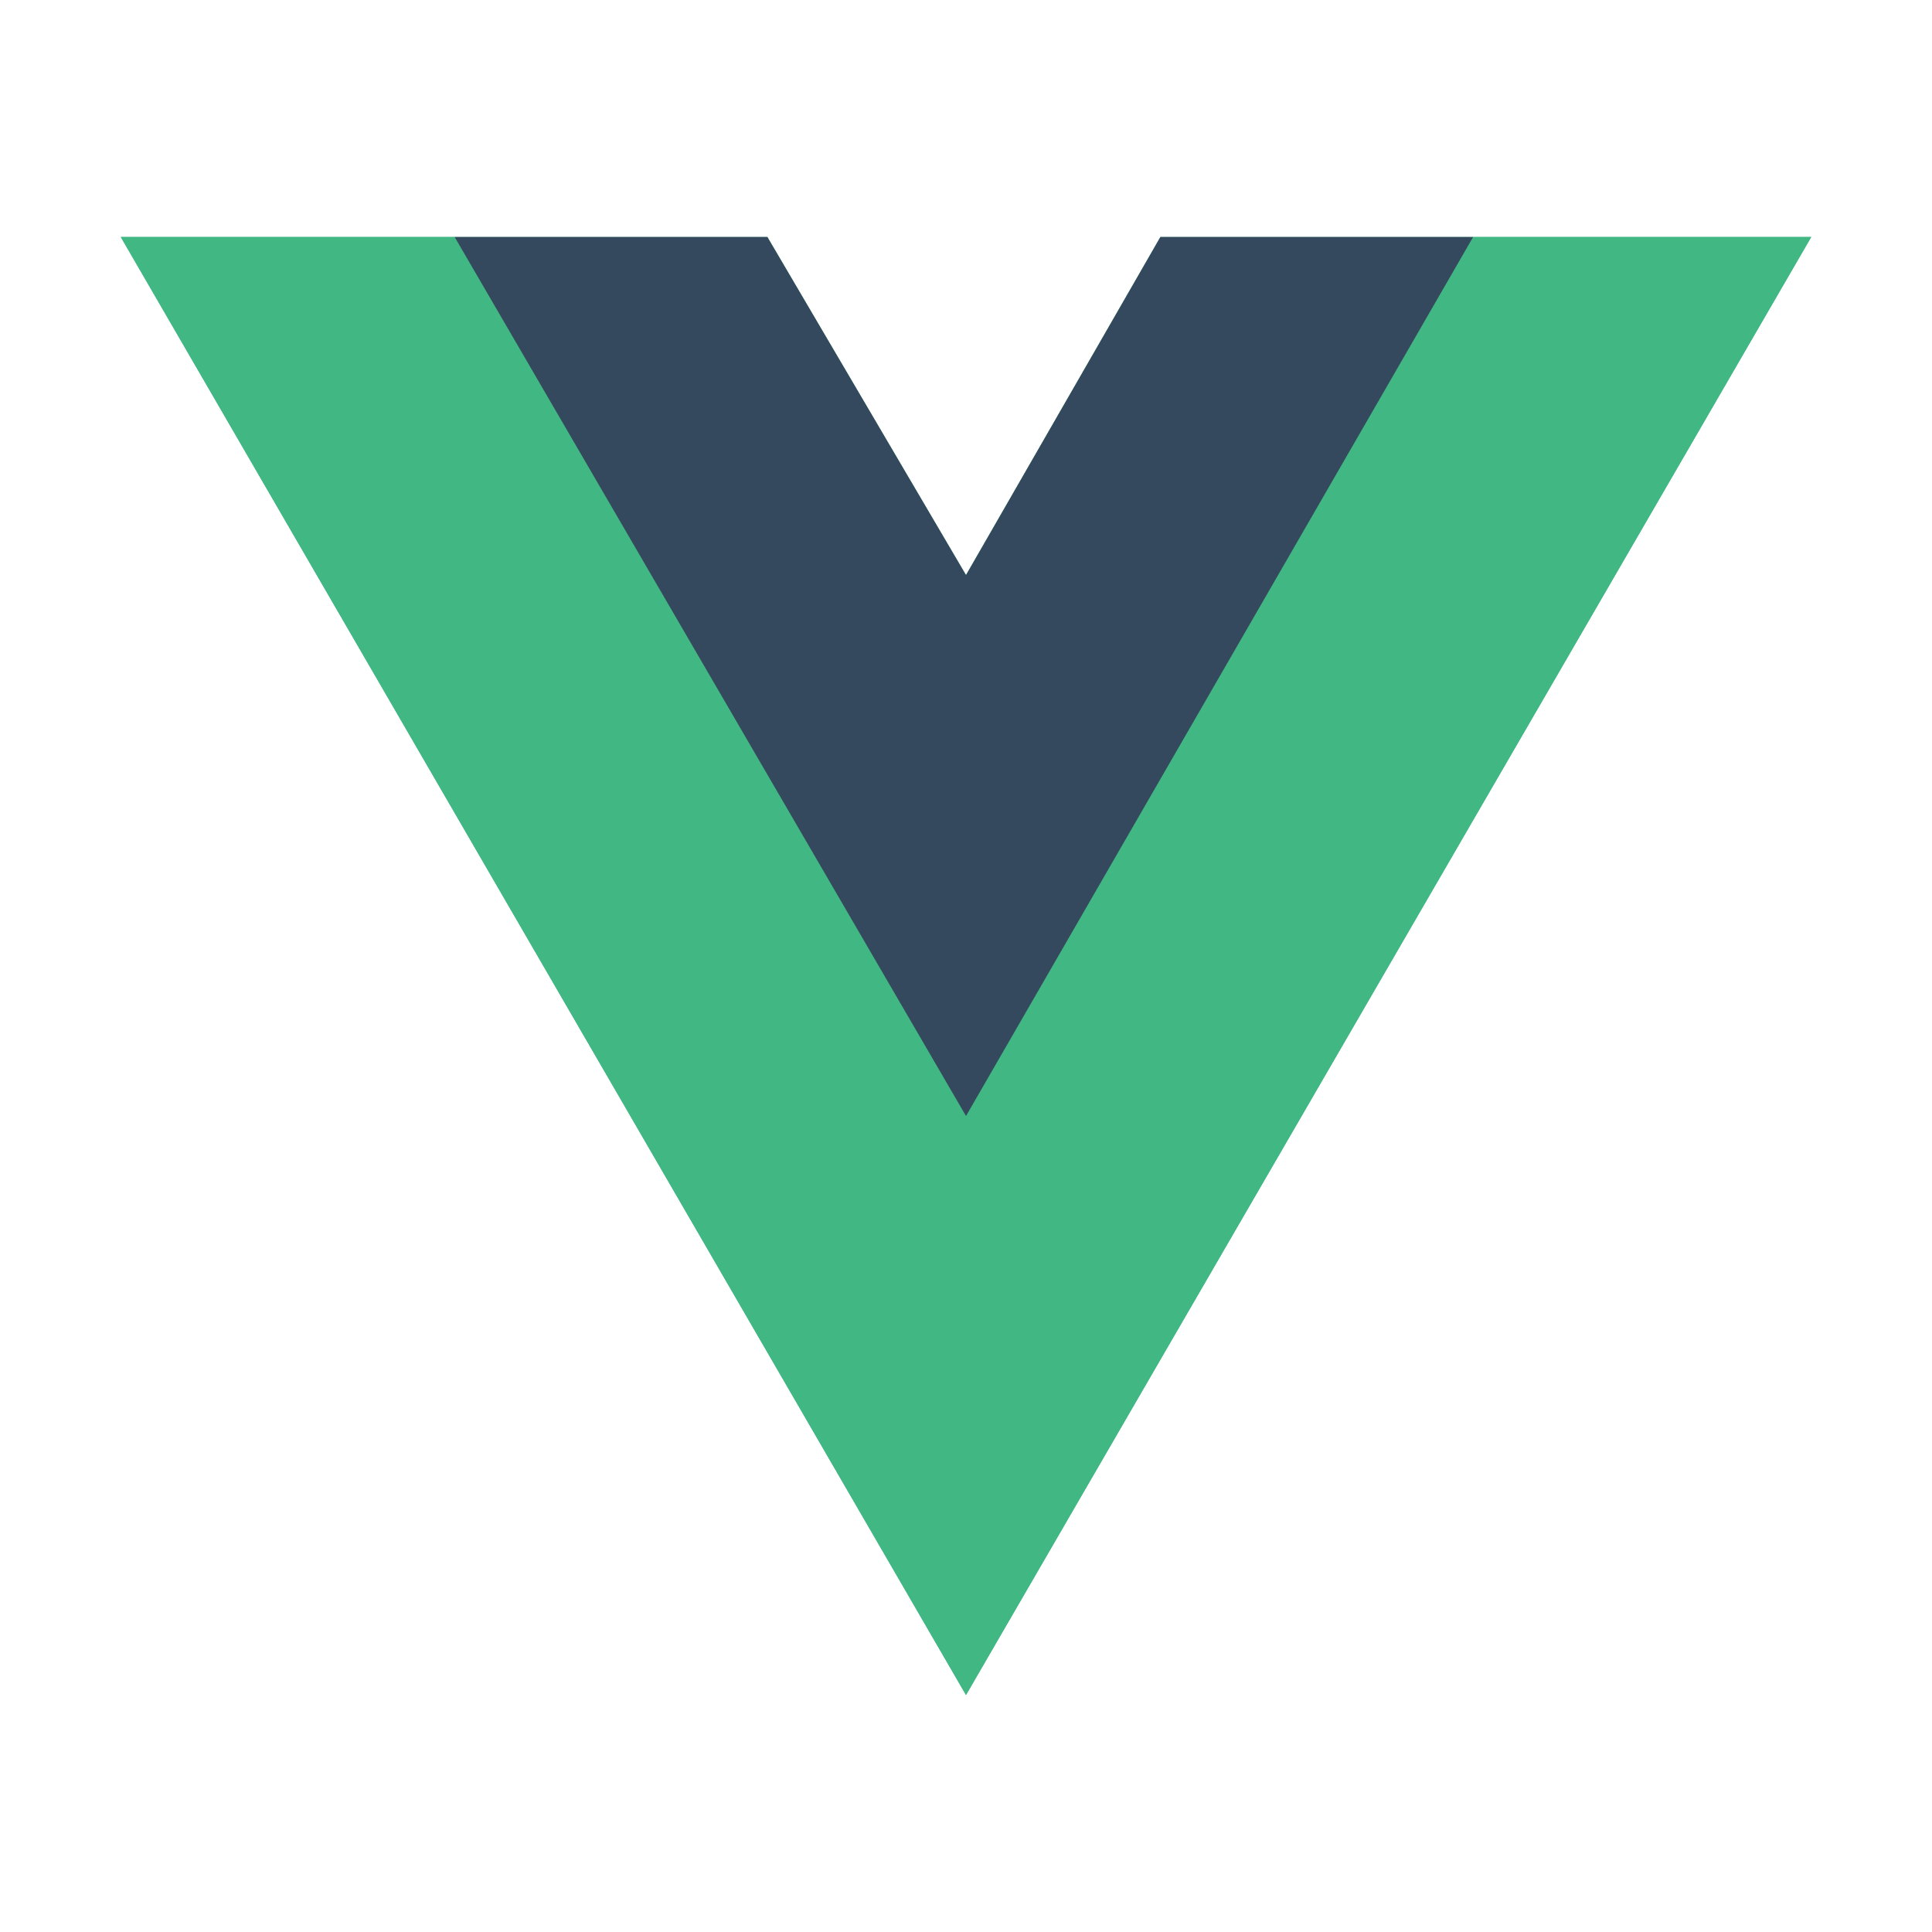
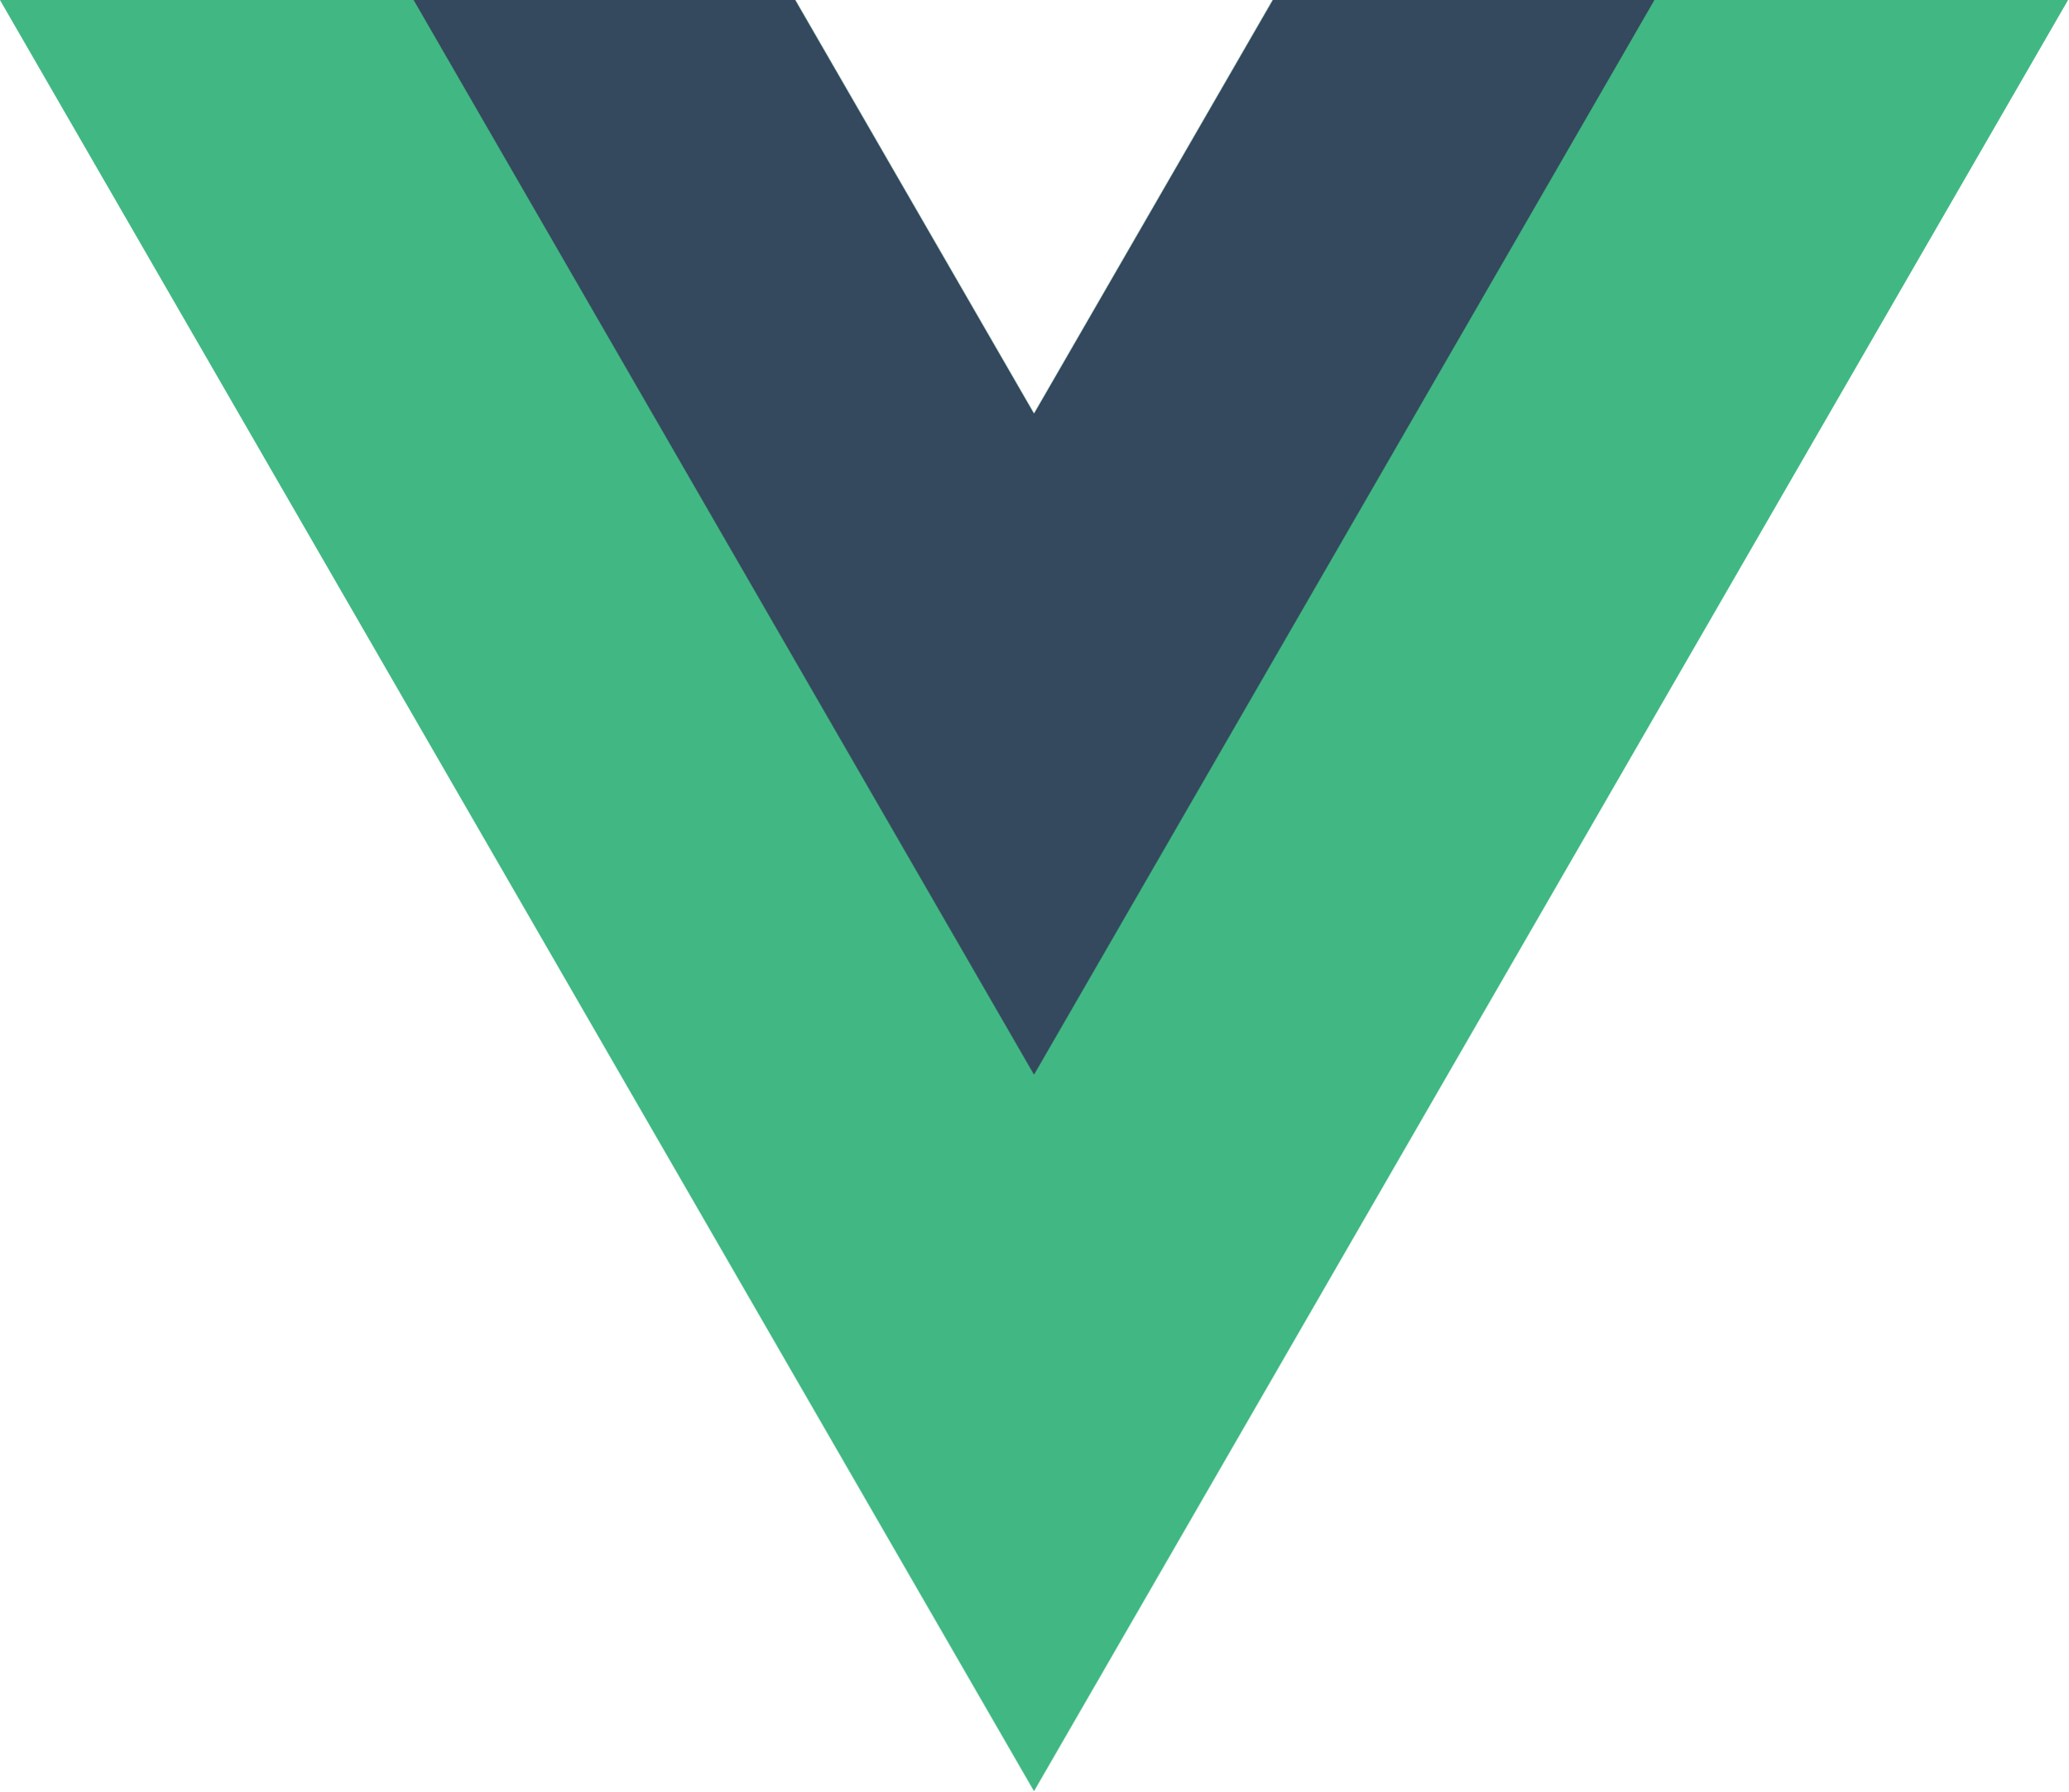
- <svg xmlns="http://www.w3.org/2000/svg" viewBox="0 0 32 32">
-   <path d="M24.4 3.925H30l-14 24.15L2 3.925h10.71l3.29 5.6 3.22-5.6Z" style="fill:#41b883" />
-   <path d="m2 3.925 14 24.15 14-24.15h-5.6L16 18.415 7.53 3.925Z" style="fill:#41b883" />
-   <path d="M7.53 3.925 16 18.485l8.4-14.56h-5.18L16 9.525l-3.29-5.6Z" style="fill:#35495e" />
+ <svg xmlns="http://www.w3.org/2000/svg" viewBox="0 0 261.76 226.69">
+   <path fill="#41b883" d="m161.096.001-30.224 52.35L100.647.002H-.005L130.872 226.69 261.749 0z" />
+   <path fill="#34495e" d="m161.096.001-30.224 52.35L100.647.002H52.346l78.526 136.01L209.398.001z" />
</svg>
